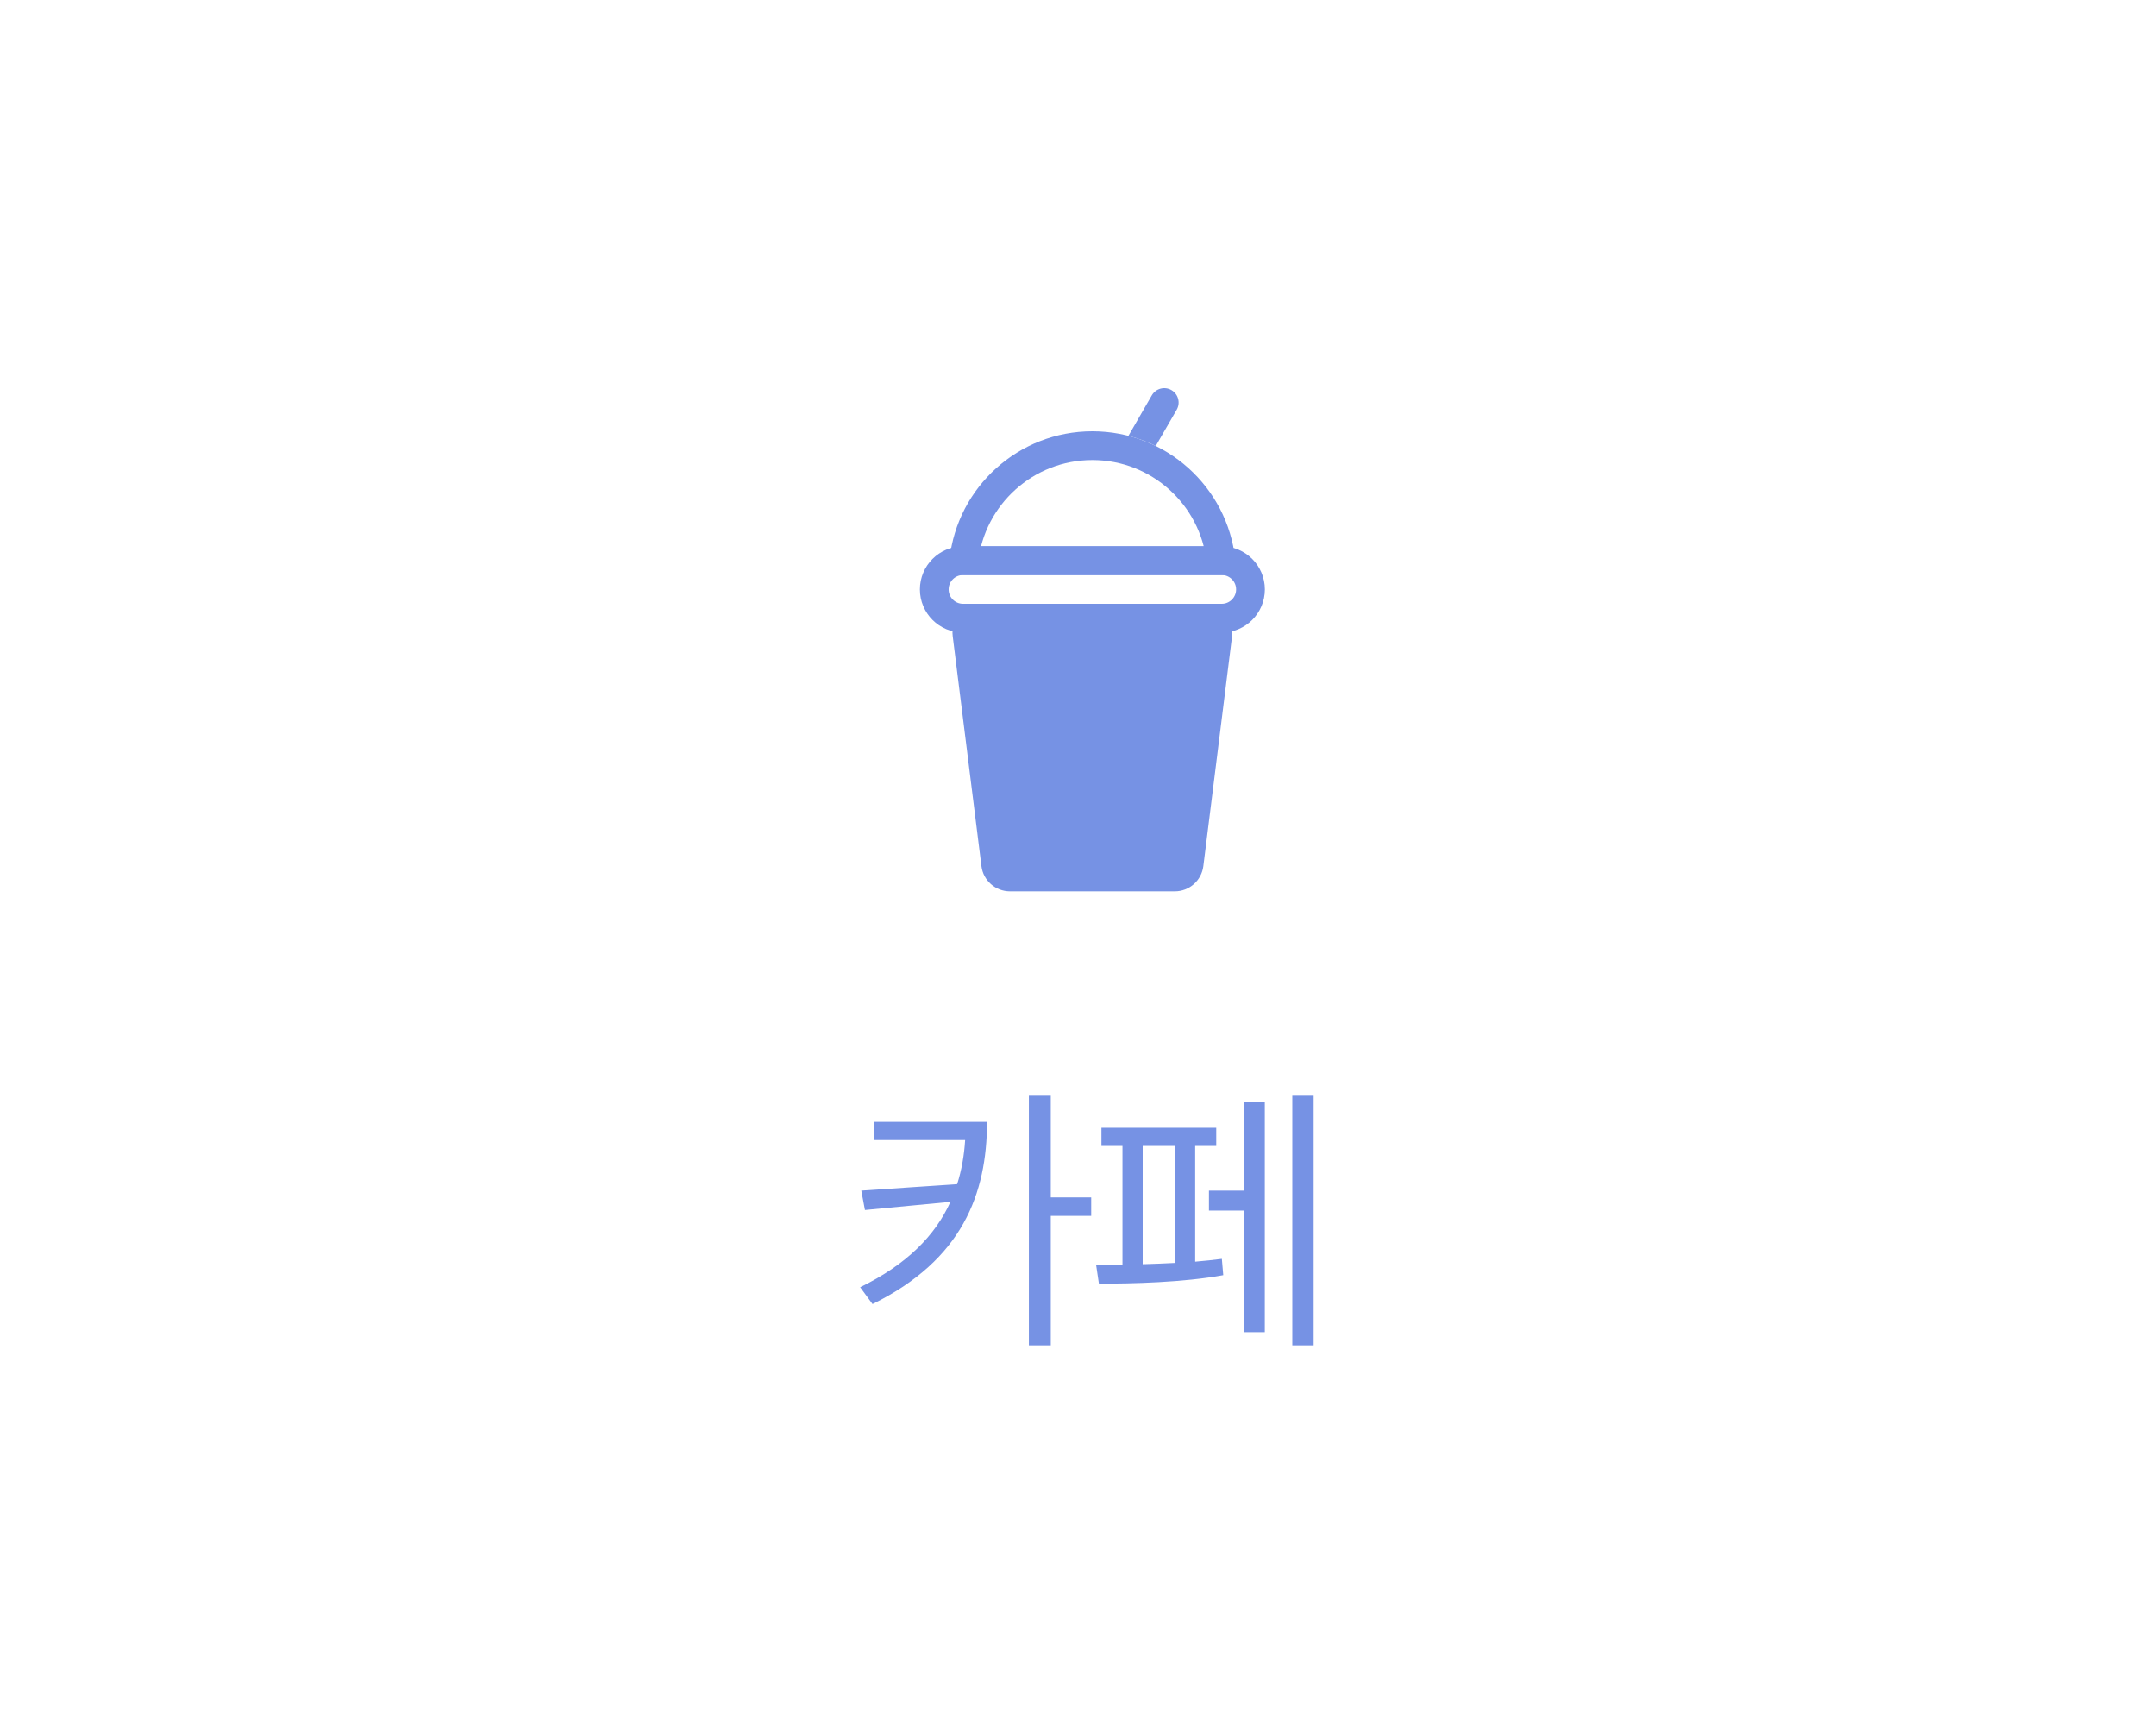
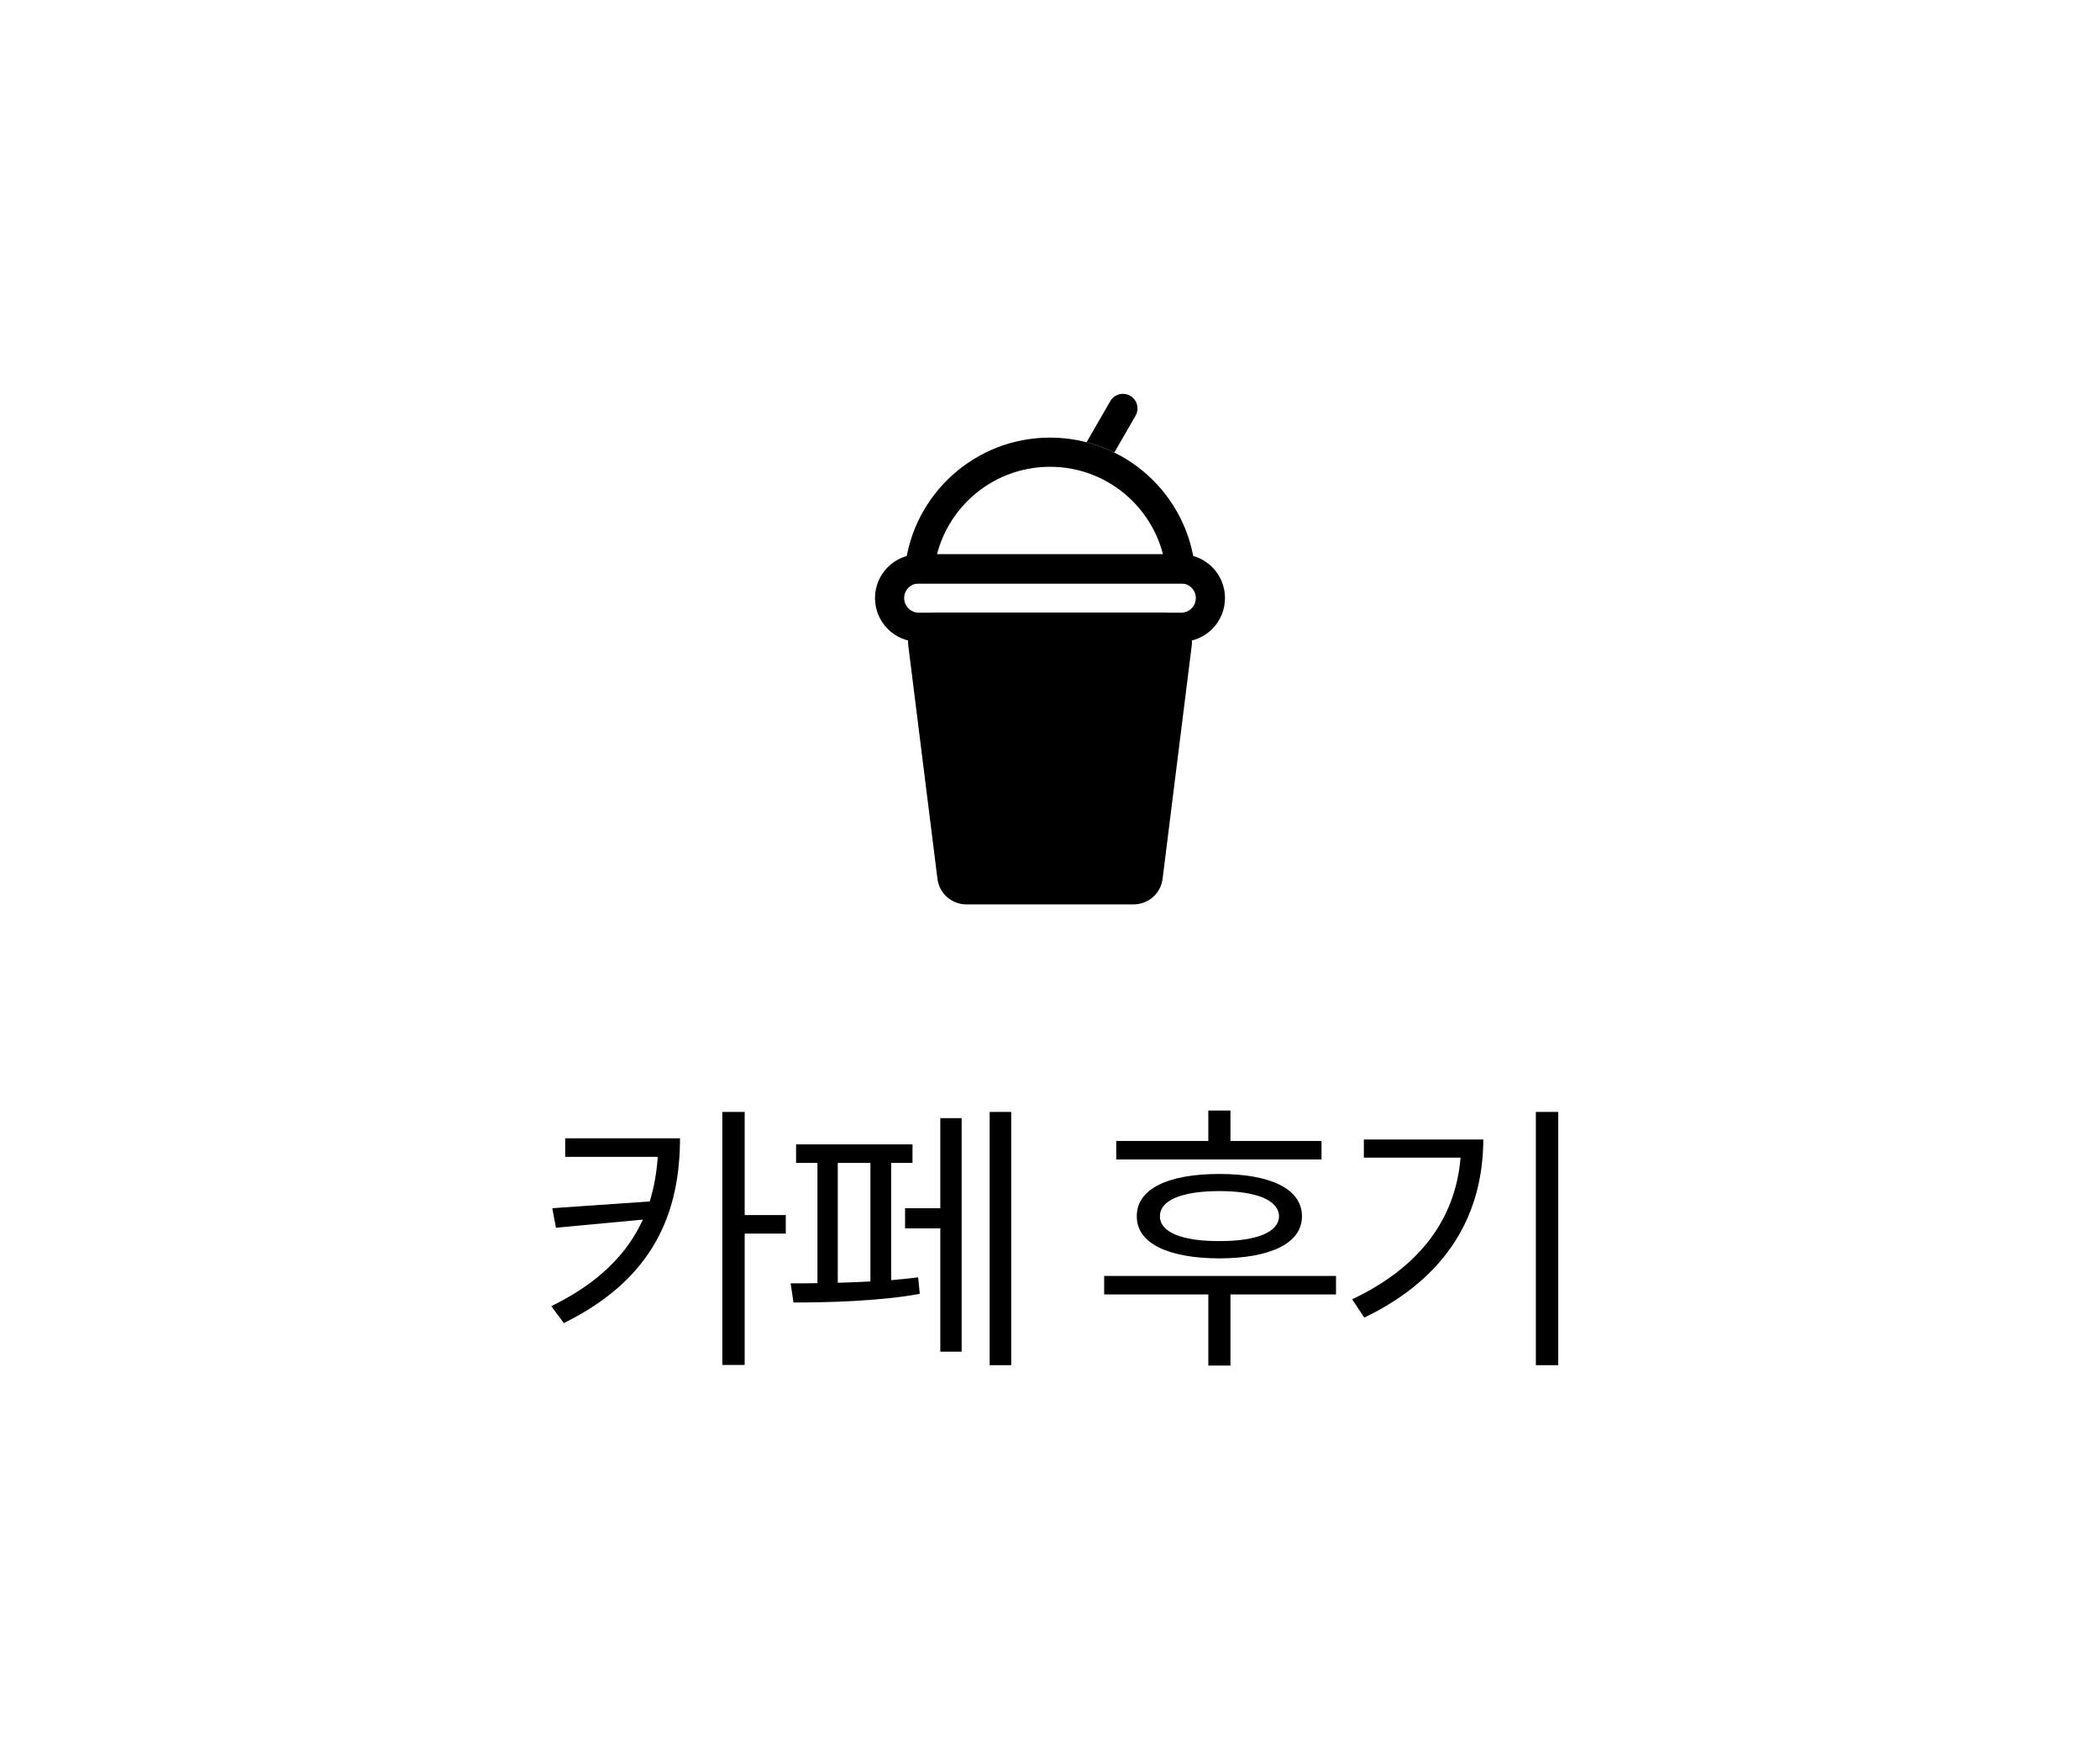
- <svg xmlns="http://www.w3.org/2000/svg" width="75" height="60" viewBox="0 0 75 60" fill="none">
-   <path d="M42.472 19.5H33.528C33.776 17.25 35.684 15.5 38 15.5C40.316 15.5 42.224 17.25 42.472 19.5Z" stroke="#7692E4" />
-   <rect x="32.5" y="19.5" width="11" height="2" rx="1" stroke="#7692E4" />
-   <path d="M33.141 22.124C33.066 21.527 33.532 21 34.133 21H41.867C42.469 21 42.934 21.527 42.86 22.124L41.86 30.124C41.797 30.625 41.372 31 40.867 31H35.133C34.629 31 34.203 30.625 34.141 30.124L33.141 22.124Z" fill="#7692E4" />
-   <path fill-rule="evenodd" clip-rule="evenodd" d="M40.933 14.25C41.071 14.011 40.989 13.705 40.75 13.567C40.511 13.429 40.205 13.511 40.067 13.75L39.254 15.159C39.586 15.244 39.904 15.363 40.205 15.511L40.933 14.25Z" fill="#7692E4" />
-   <path d="M34.336 39.018H30.4V39.652H33.574C33.54 40.185 33.452 40.697 33.296 41.185L29.961 41.41L30.088 42.084L33.062 41.801C32.534 42.968 31.553 43.974 29.922 44.77L30.352 45.355C33.477 43.817 34.331 41.523 34.336 39.018ZM35.791 46.791H36.553V42.289H37.959V41.645H36.553V38.109H35.791V46.791ZM45.697 38.109H44.955V46.791H45.697V38.109ZM38.129 43.988L38.227 44.643C39.359 44.648 41.181 44.603 42.553 44.35L42.504 43.783C42.216 43.822 41.903 43.852 41.576 43.881V39.857H42.309V39.223H38.315V39.857H39.047V43.983C38.71 43.988 38.398 43.988 38.129 43.988ZM39.75 43.969V39.857H40.863V43.925C40.492 43.944 40.111 43.959 39.75 43.969ZM42.055 42.103H43.266V46.332H43.998V38.324H43.266V41.41H42.055V42.103Z" fill="#7692E4" />
+ <svg xmlns="http://www.w3.org/2000/svg" width="72" height="60" viewBox="0 0 72 60" fill="none">
+   <path d="M40.472 19.5H31.527C31.776 17.25 33.684 15.5 36 15.5C38.316 15.5 40.224 17.25 40.472 19.5Z" stroke="black" />
+   <rect x="30.5" y="19.5" width="11" height="2" rx="1" stroke="black" />
+   <path d="M31.141 22.124C31.066 21.527 31.532 21 32.133 21H39.867C40.469 21 40.934 21.527 40.86 22.124L39.86 30.124C39.797 30.625 39.372 31 38.867 31H33.133C32.629 31 32.203 30.625 32.141 30.124L31.141 22.124Z" fill="black" />
+   <path fill-rule="evenodd" clip-rule="evenodd" d="M38.933 14.25C39.071 14.011 38.989 13.705 38.75 13.567C38.511 13.429 38.205 13.511 38.067 13.75L37.254 15.159C37.586 15.244 37.904 15.363 38.205 15.511L38.933 14.25Z" fill="black" />
+   <path d="M25.532 41.649V38.113H24.765V46.787H25.532V42.285H26.941V41.649H25.532ZM19.378 39.018V39.653H22.552C22.514 40.185 22.427 40.696 22.276 41.183L18.936 41.414L19.061 42.084L22.041 41.805C21.509 42.972 20.532 43.977 18.902 44.771L19.33 45.351C22.452 43.818 23.308 41.525 23.315 39.018H19.378ZM33.931 46.794H34.67V38.113H33.931V46.794ZM31.031 41.414V42.105H32.239V46.331H32.971V38.327H32.239V41.414H31.031ZM30.554 39.861H31.286V39.225H27.294V39.861H28.027V43.983C27.688 43.99 27.377 43.99 27.108 43.99L27.205 44.646C28.337 44.646 30.161 44.605 31.535 44.349L31.48 43.783C31.193 43.821 30.879 43.852 30.554 43.88V39.861ZM29.843 39.861V43.925C29.466 43.945 29.09 43.959 28.724 43.97V39.861H29.843ZM42.187 39.108V38.065H41.428V39.108H38.272V39.743H45.309V39.108H42.187ZM41.807 43.134C43.575 43.127 44.639 42.609 44.639 41.691C44.639 40.758 43.575 40.24 41.807 40.24C40.032 40.24 38.969 40.758 38.976 41.691C38.969 42.609 40.032 43.127 41.807 43.134ZM41.807 40.827C43.092 40.827 43.845 41.145 43.852 41.691C43.845 42.229 43.092 42.547 41.807 42.54C40.516 42.547 39.763 42.229 39.77 41.691C39.763 41.145 40.516 40.827 41.807 40.827ZM37.857 43.735V44.37H41.428V46.808H42.187V44.37H45.806V43.735H37.857ZM52.658 46.794H53.425V38.113H52.658V46.794ZM46.761 39.059V39.681H50.076C49.906 41.753 48.708 43.424 46.36 44.536L46.775 45.164C49.689 43.762 50.849 41.553 50.856 39.059H46.761Z" fill="black" />
</svg>
